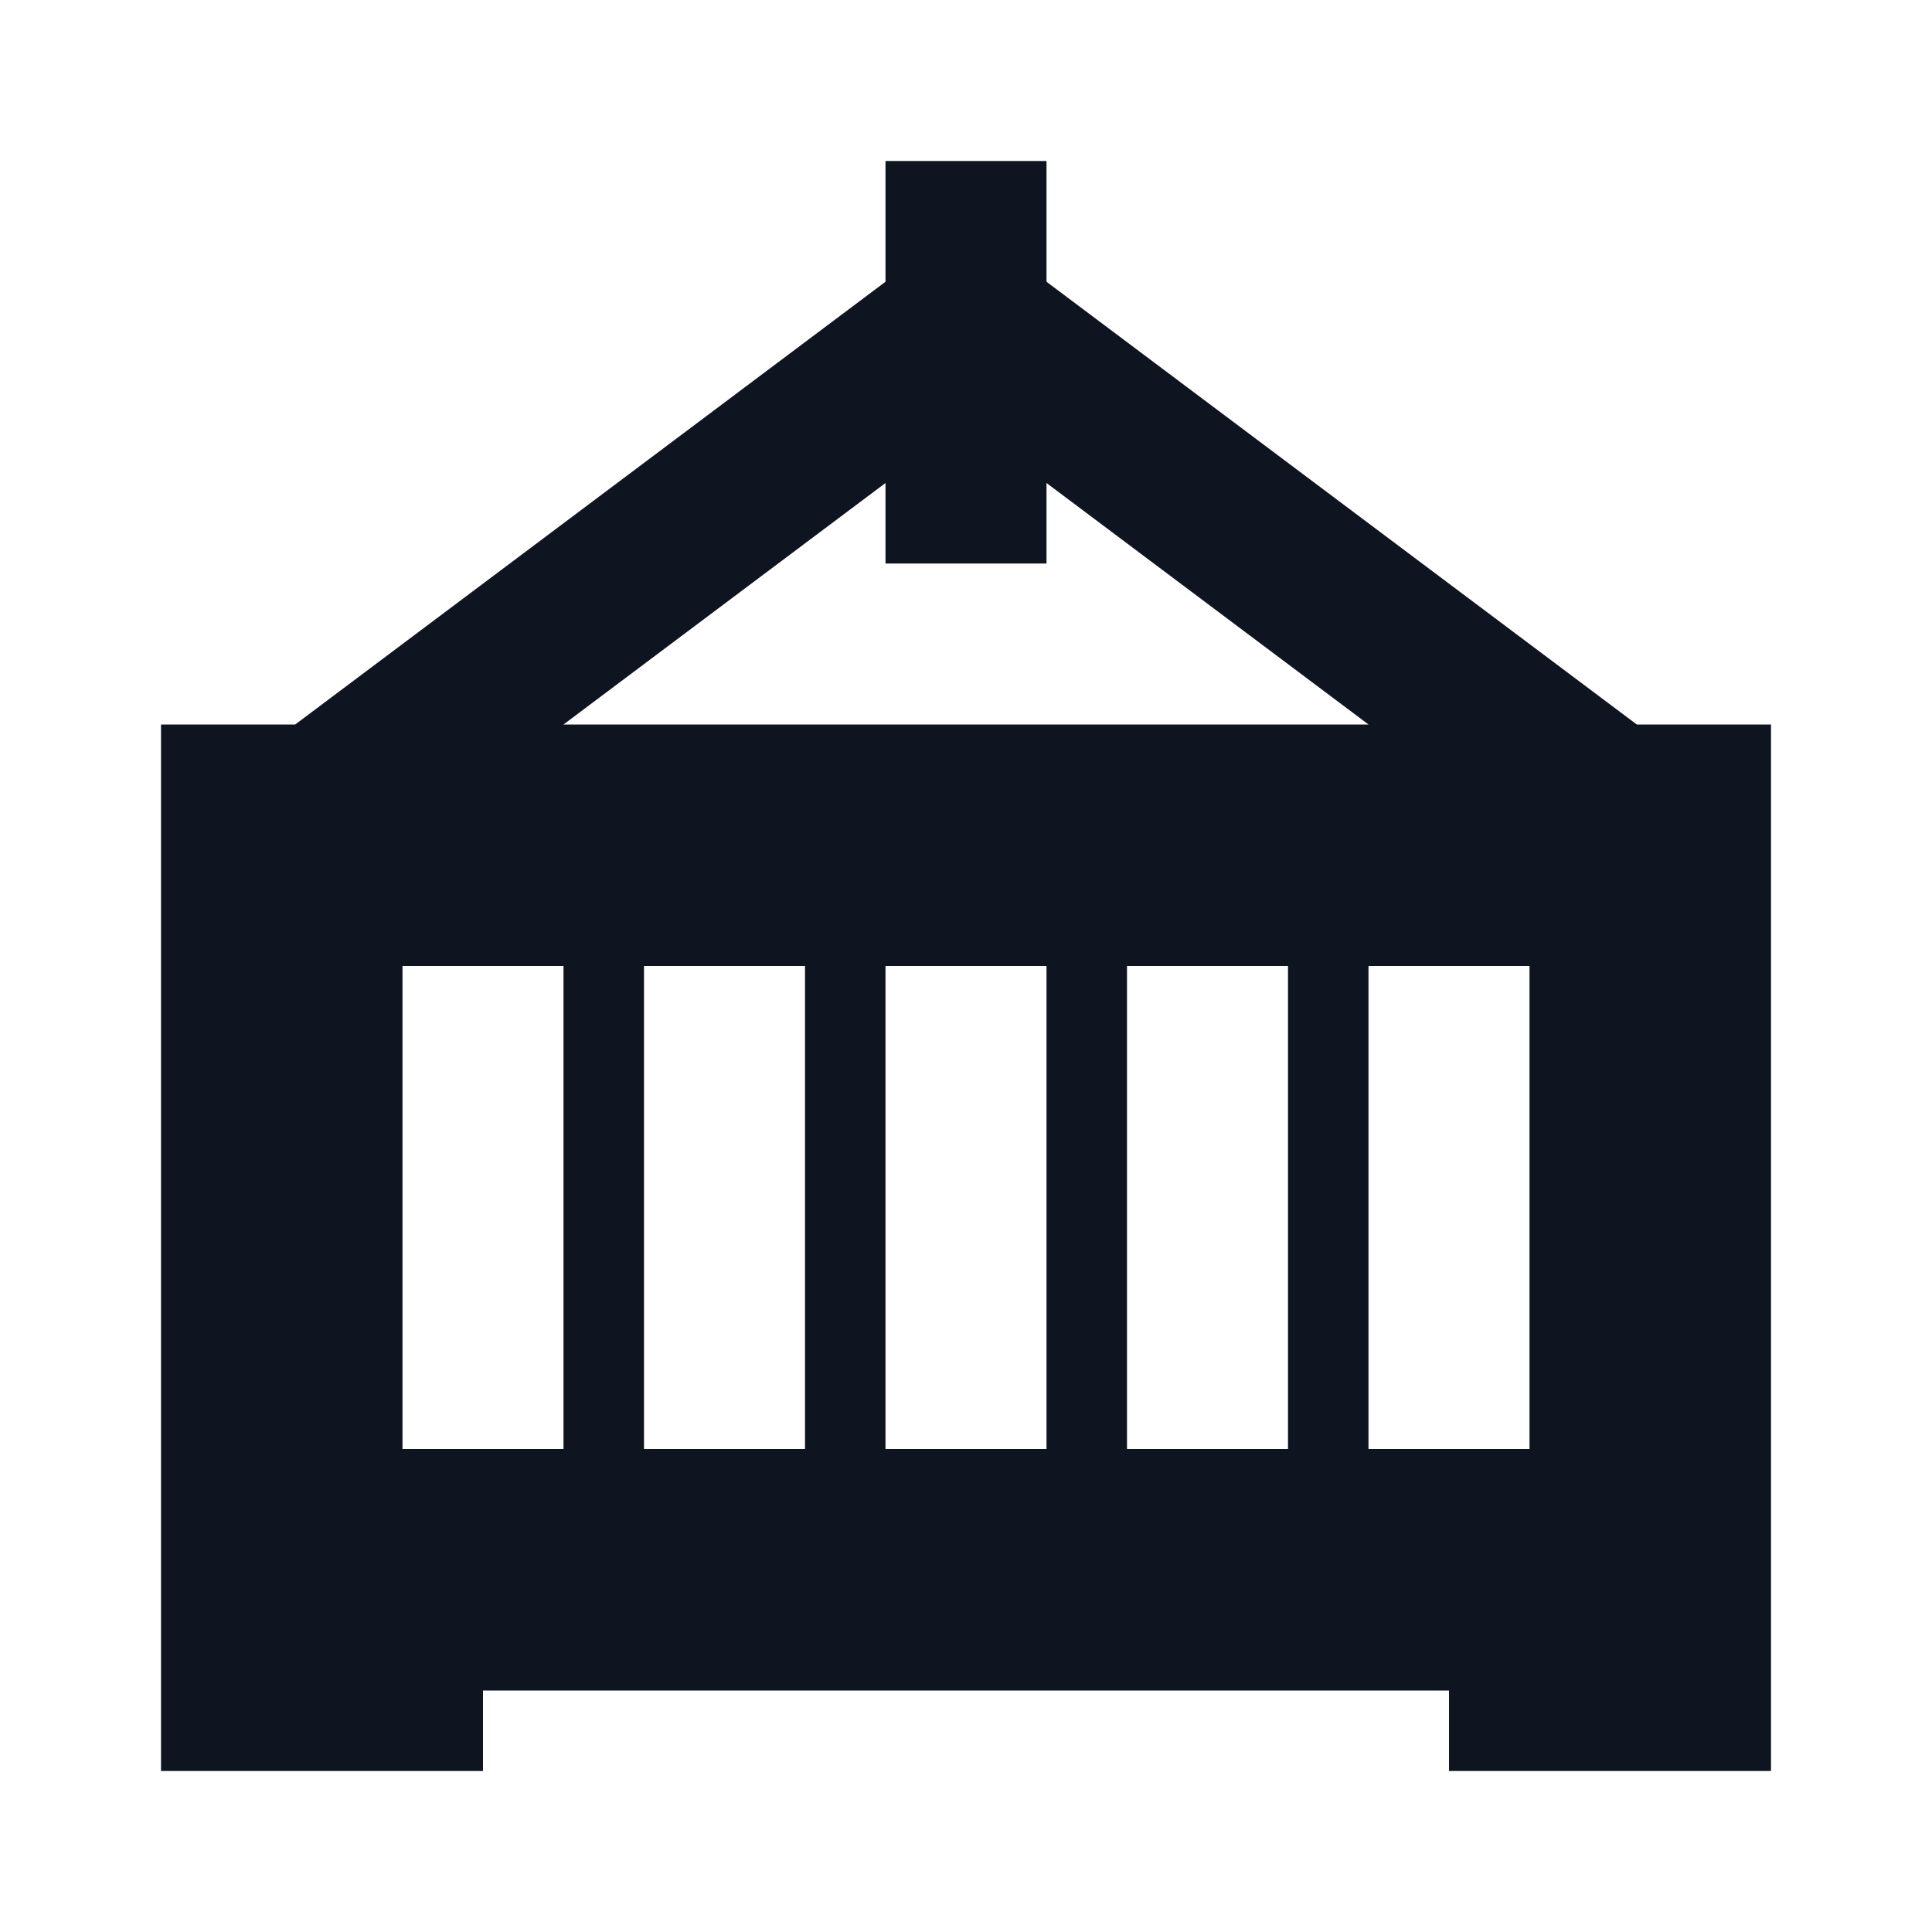
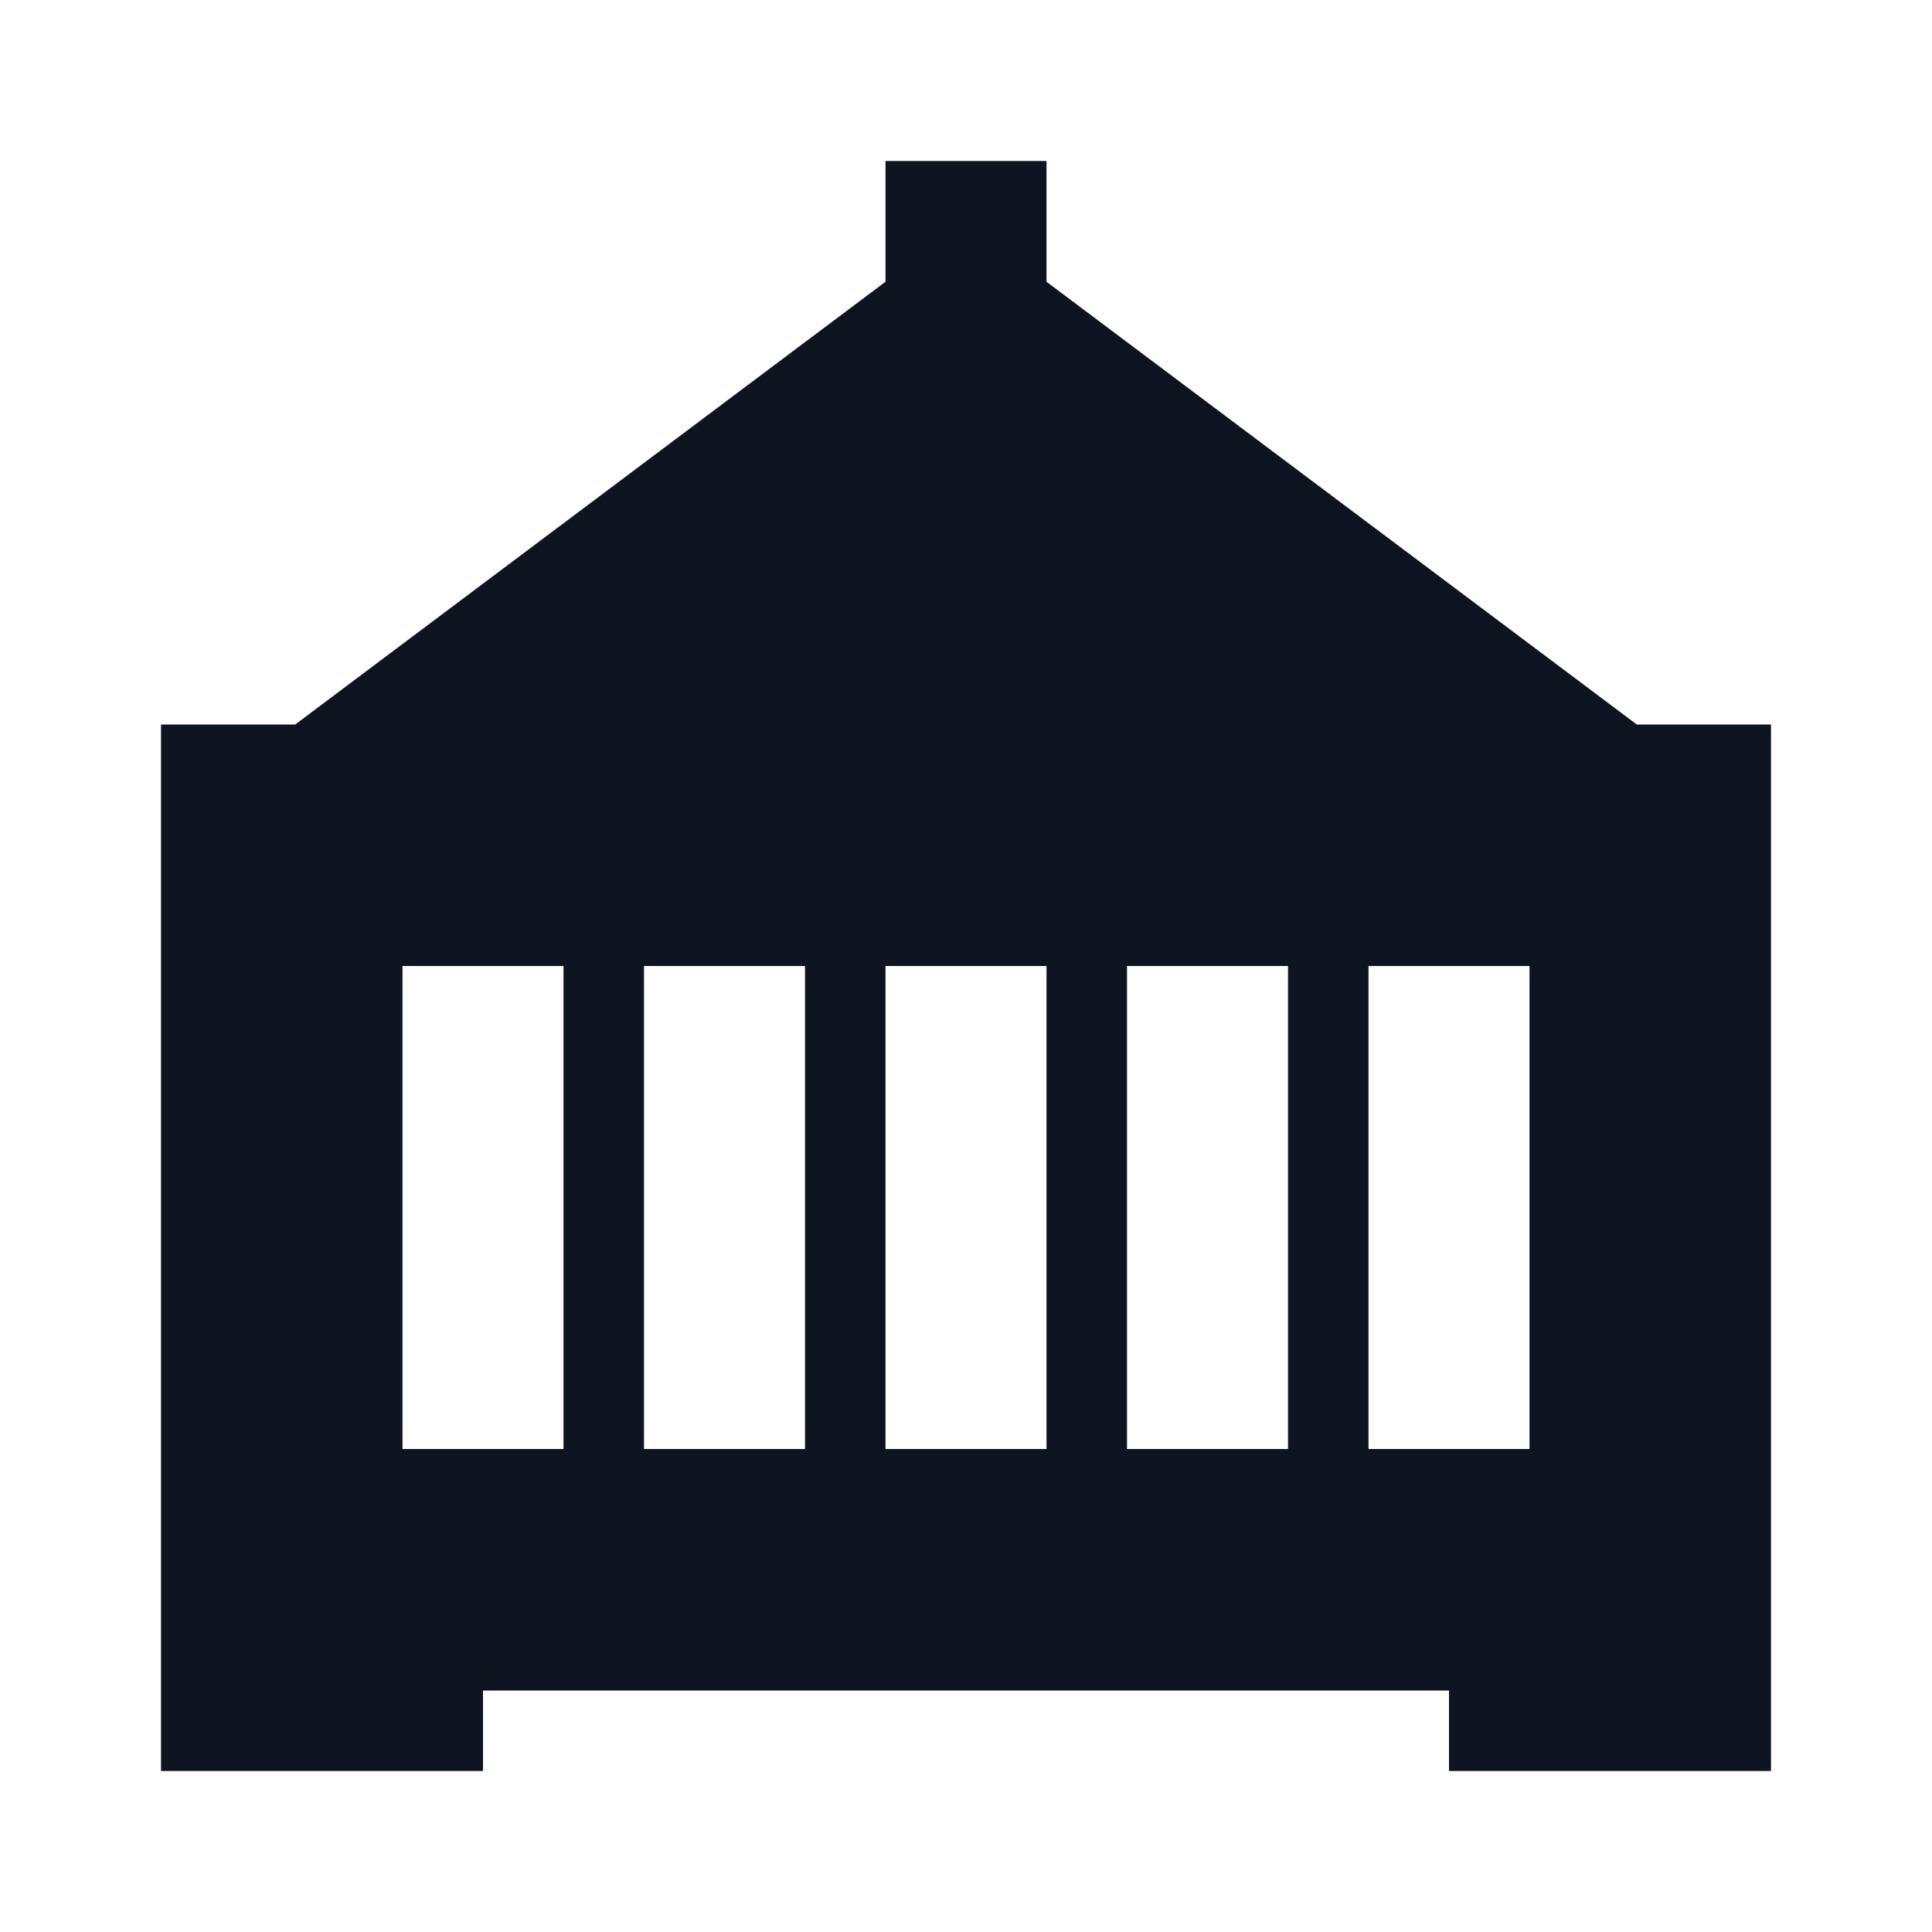
<svg xmlns="http://www.w3.org/2000/svg" width="24" height="24" viewBox="0 0 24 24" fill="none">
-   <path fill-rule="evenodd" clip-rule="evenodd" d="M11 2V3.5L3.667 9H2V22H6V21H18V22H22V9H20.333L13 3.5V2H11ZM17 9L13 6V7H11V6L7 9H17ZM5 18V12H7V18H5ZM8 18V12H10V18H8ZM11 12V18H13V12H11ZM14 18V12H16V18H14ZM17 12V18H19V12H17Z" fill="#0E1520" />
+   <path d="M11 2V3.5L3.667 9H2V22H6V21H18V22H22V9H20.333L13 3.5V2H11ZM17 9L13 6V7H11V6L7 9H17ZM5 18V12H7V18H5ZM8 18V12H10V18H8ZM11 12H13V18H11V12ZM14 18V12H16V18H14ZM17 12H19V18H17V12Z" fill="#0E1520" />
</svg>
